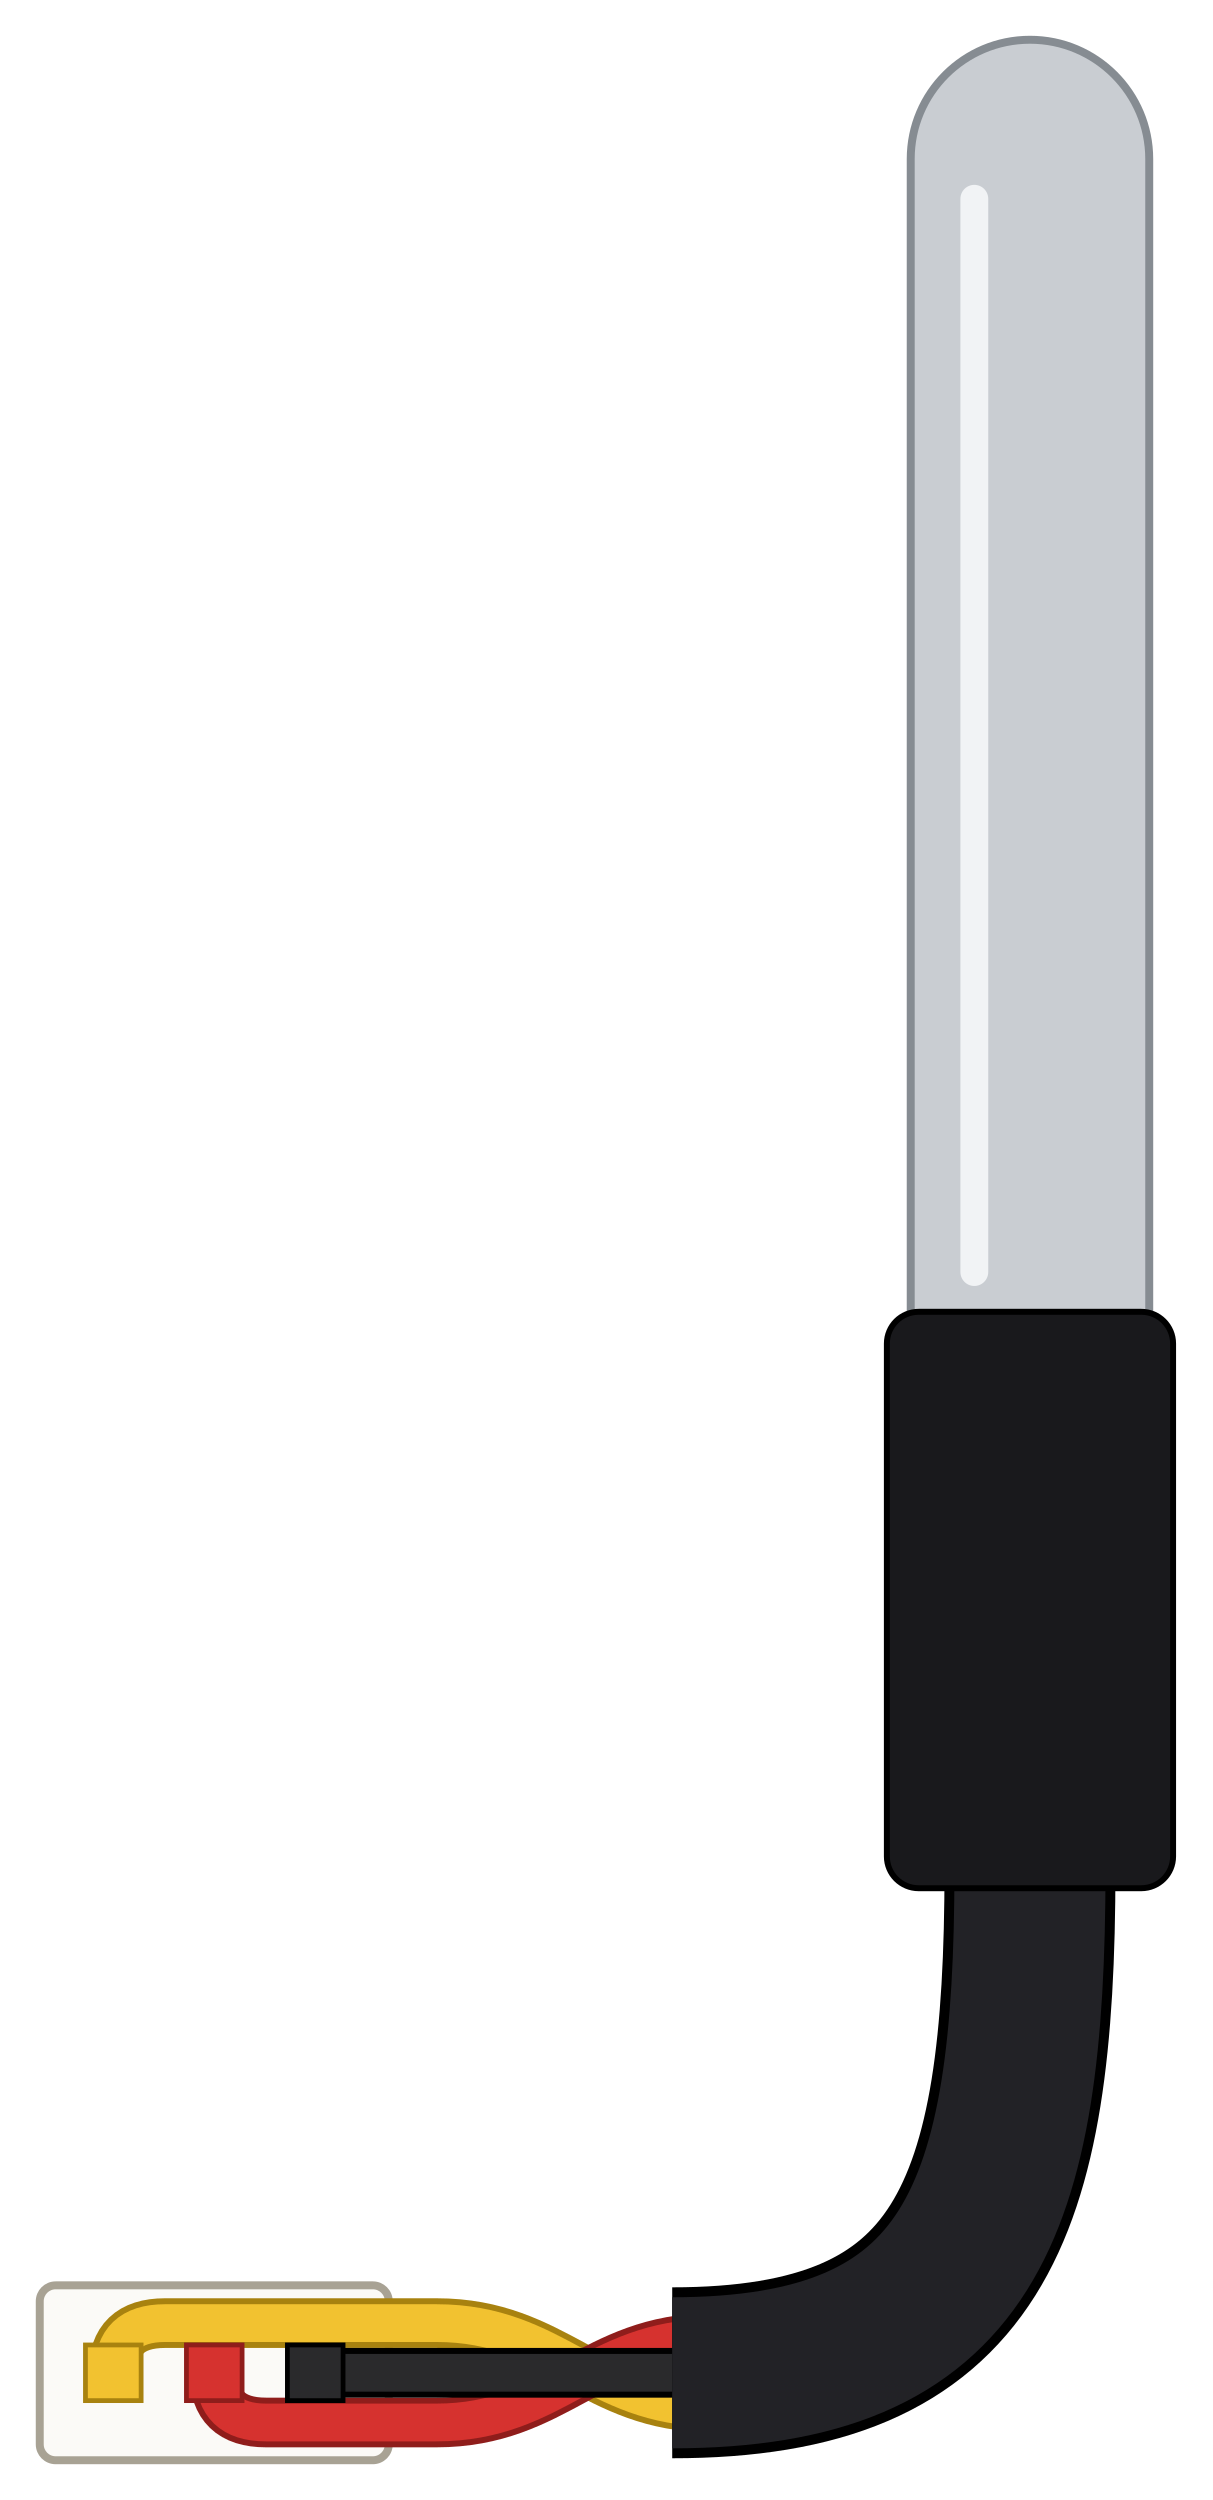
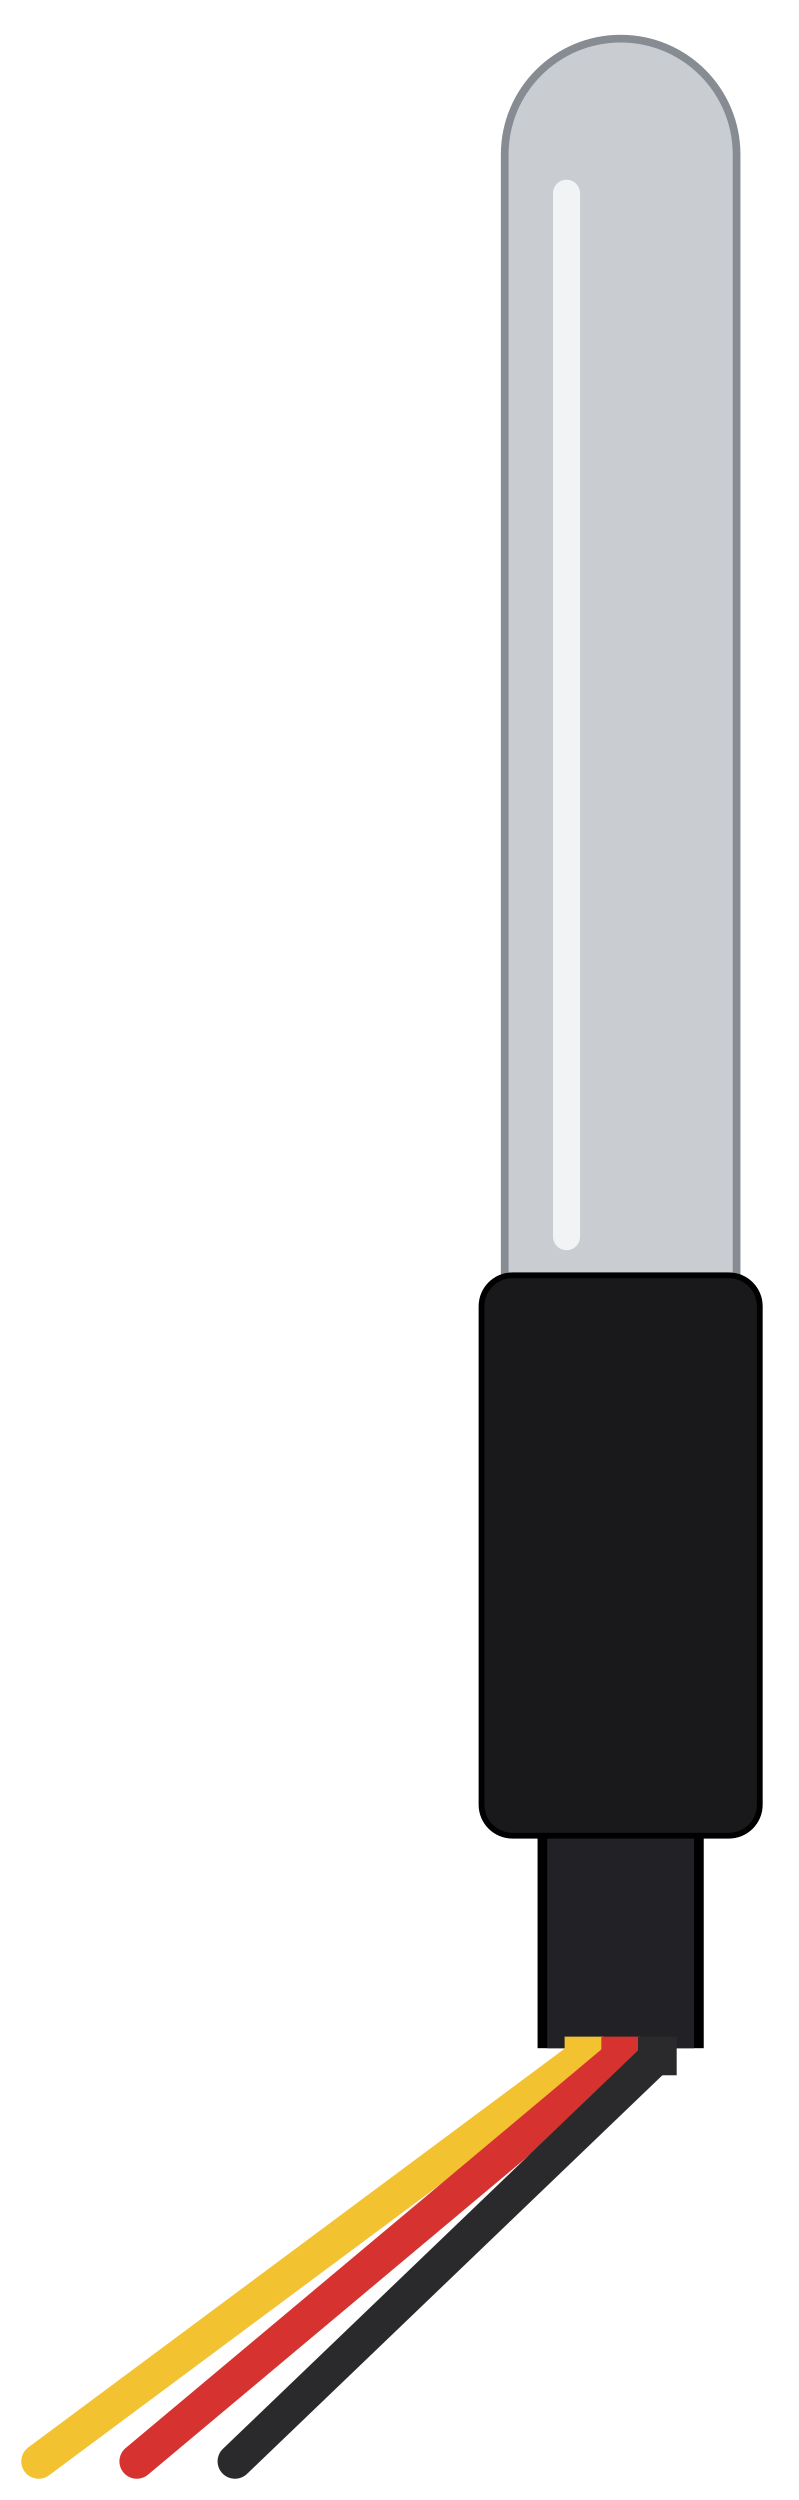
- <svg xmlns="http://www.w3.org/2000/svg" version="1.1" width="30.51mm" height="62.89mm" viewBox="0 0 30.51 62.89">
+ <svg xmlns="http://www.w3.org/2000/svg" version="1.1" width="20.66mm" height="64.69mm" viewBox="0 0 20.66 64.69">
  <g id="breadboard">
-     <g transform="translate(-66.09,42)">
-       <rect x="67.09" y="15.49" width="8.78" height="4.4" fill="#fbfaf7" rx="0.4" stroke="#a8a294" stroke-width="0.2" />
-       <path d="M68.94 17.69Q68.94 16.44 70.24 16.44L77.07 16.44C80.07 16.44 81 18.565 84 18.565" fill="none" stroke="#a8820f" stroke-width="1.25" stroke-linecap="round" stroke-linejoin="round" />
-       <path d="M68.94 17.69Q68.94 16.44 70.24 16.44L77.07 16.44C80.07 16.44 81 18.565 84 18.565" fill="none" stroke="#f2c230" stroke-width="0.95" stroke-linecap="round" stroke-linejoin="round" />
-       <path d="M71.48 17.69Q71.48 18.94 72.78 18.94L77.07 18.94C80.07 18.94 81 16.815 84 16.815" fill="none" stroke="#8f1d1b" stroke-width="1.25" stroke-linecap="round" stroke-linejoin="round" />
-       <path d="M71.48 17.69Q71.48 18.94 72.78 18.94L77.07 18.94C80.07 18.94 81 16.815 84 16.815" fill="none" stroke="#d6322f" stroke-width="0.95" stroke-linecap="round" stroke-linejoin="round" />
-       <path d="M74.02 17.69L77.07 17.69C80.07 17.69 81 17.69 84 17.69" fill="none" stroke="#000000" stroke-width="1.25" stroke-linecap="round" stroke-linejoin="round" />
-       <path d="M74.02 17.69L77.07 17.69C80.07 17.69 81 17.69 84 17.69" fill="none" stroke="#2a2a2c" stroke-width="0.95" stroke-linecap="round" stroke-linejoin="round" />
-       <path d="M83 17.69C90.5 17.69 92 13.69 92 5" fill="none" stroke="#000000" stroke-width="4.3" stroke-linecap="butt" stroke-linejoin="round" />
-       <path d="M83 17.69C90.5 17.69 92 13.69 92 5" fill="none" stroke="#222226" stroke-width="3.8" stroke-linecap="butt" stroke-linejoin="round" />
-       <path d="M89 -8V-38a3 3 0 0 1 6 0V-8Z" fill="#c9cdd2" stroke="#868c92" stroke-width="0.2" />
-       <path d="M90.6 -37V-10" fill="none" stroke="#f1f3f5" stroke-width="0.7" stroke-linecap="round" stroke-linejoin="round" />
-       <rect x="88.4" y="-9" width="7.2" height="14.5" fill="#19191c" rx="0.8" stroke="#000000" stroke-width="0.15" />
-       <rect x="68.24" y="16.99" width="1.4" height="1.4" fill="#f2c230" stroke="#a8820f" stroke-width="0.12" id="connector0pin" />
-       <rect x="70.78" y="16.99" width="1.4" height="1.4" fill="#d6322f" stroke="#8f1d1b" stroke-width="0.12" id="connector1pin" />
-       <rect x="73.32" y="16.99" width="1.4" height="1.4" fill="#2a2a2c" stroke="#000000" stroke-width="0.12" id="connector2pin" />
+     <g transform="translate(-67.94,46)">
+       <path d="M84 1V7" fill="none" stroke="#000000" stroke-width="4.3" stroke-linecap="butt" stroke-linejoin="round" />
+       <path d="M84 1V7" fill="none" stroke="#222226" stroke-width="3.8" stroke-linecap="butt" stroke-linejoin="round" />
+       <path d="M81 -12V-42a3 3 0 0 1 6 0V-12Z" fill="#c9cdd2" stroke="#868c92" stroke-width="0.2" />
+       <path d="M82.6 -41V-14" fill="none" stroke="#f1f3f5" stroke-width="0.7" stroke-linecap="round" stroke-linejoin="round" />
+       <rect x="80.4" y="-13" width="7.2" height="14.5" fill="#19191c" rx="0.8" stroke="#000000" stroke-width="0.15" />
+       <rect x="82.55" y="6.7" width="1" height="1" fill="#f2c230" id="connector0pin" />
+       <line id="connector0leg" x1="83.05" y1="7.2" x2="68.94" y2="17.69" fill="none" stroke="#f2c230" stroke-width="0.9" stroke-linecap="round" />
+       <rect x="83.5" y="6.7" width="1" height="1" fill="#d6322f" id="connector1pin" />
+       <line id="connector1leg" x1="84" y1="7.2" x2="71.48" y2="17.69" fill="none" stroke="#d6322f" stroke-width="0.9" stroke-linecap="round" />
+       <rect x="84.45" y="6.7" width="1" height="1" fill="#2a2a2c" id="connector2pin" />
+       <line id="connector2leg" x1="84.95" y1="7.2" x2="74.02" y2="17.69" fill="none" stroke="#2a2a2c" stroke-width="0.9" stroke-linecap="round" />
    </g>
  </g>
</svg>
